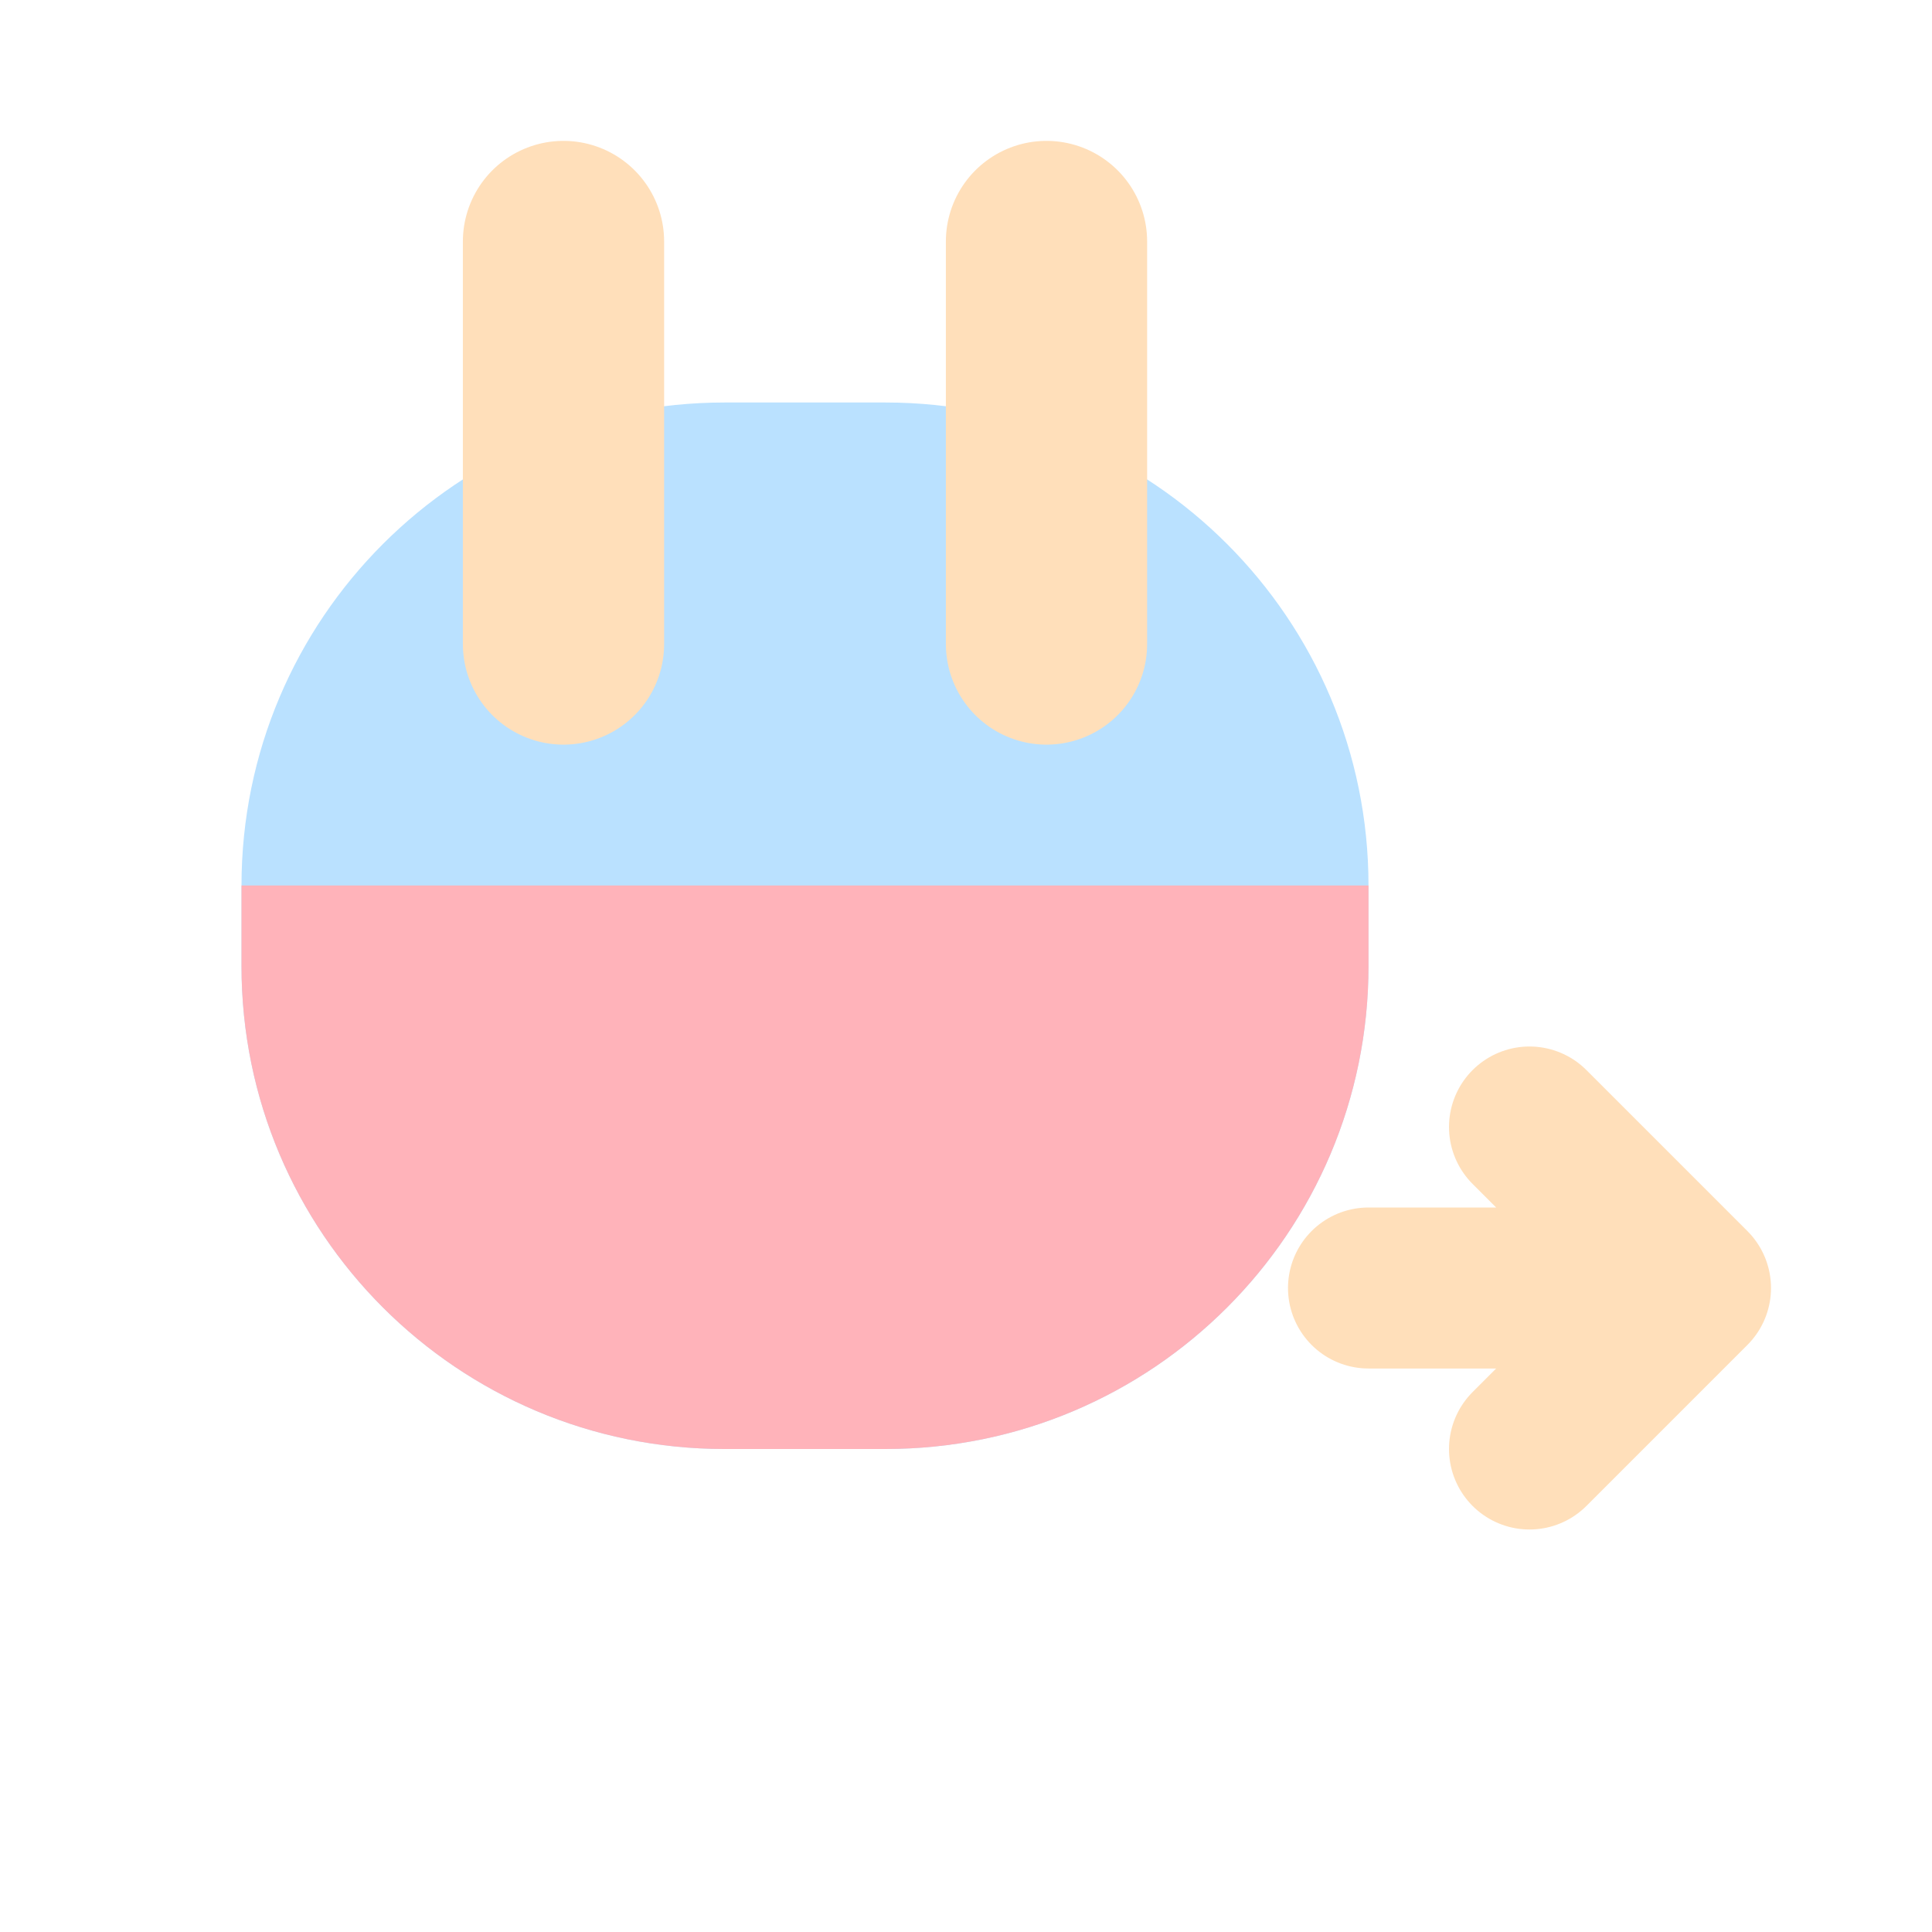
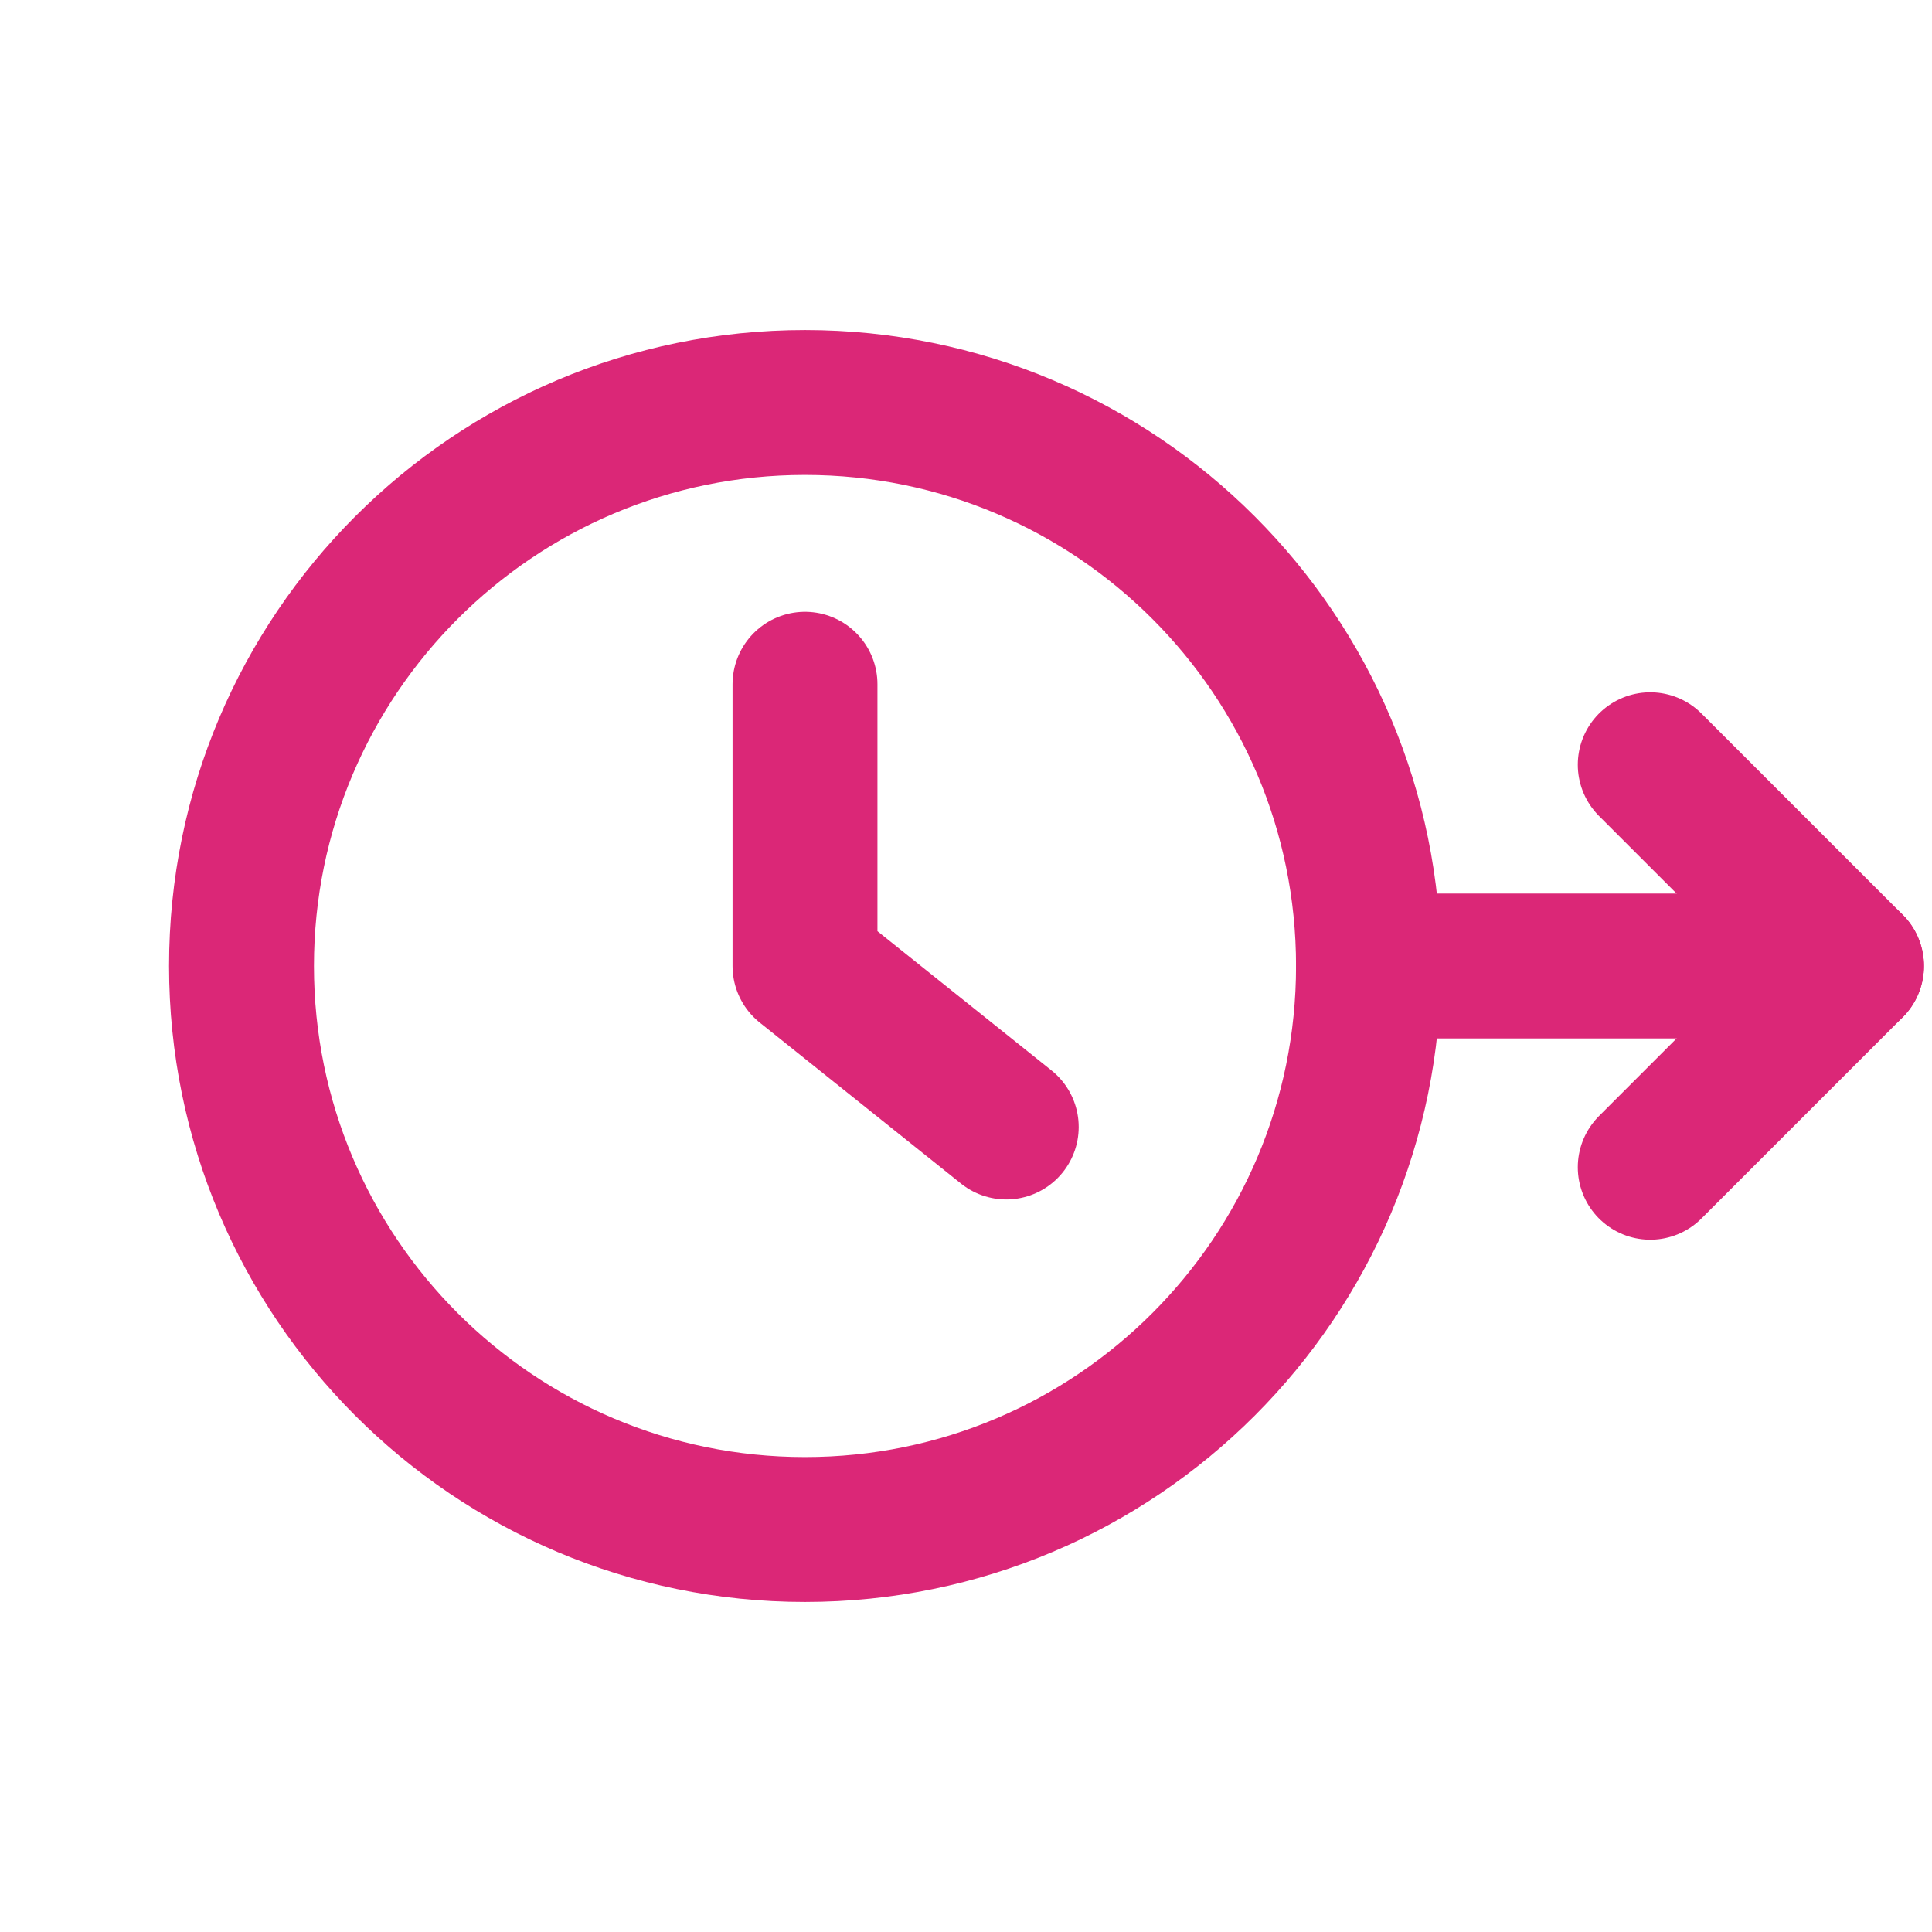
- <svg xmlns="http://www.w3.org/2000/svg" viewBox="0 0 24 24" fill="none">
-   <rect x="3" y="5" width="14" height="13" rx="6" fill="#BAE1FF" />
-   <path d="M3 11h14v1a6 6 0 0 1-6 6H9a6 6 0 0 1-6-6v-1z" fill="#FFB3BA" />
-   <path d="M7 3v5M13 3v5" stroke="#FFDFBA" stroke-width="2.5" stroke-linecap="round" />
-   <path d="M17 16h4M19 14l2 2-2 2" stroke="#FFDFBA" stroke-width="2" stroke-linecap="round" stroke-linejoin="round" />
+ <svg xmlns="http://www.w3.org/2000/svg" viewBox="0 0 24 24">
+   <circle cx="10" cy="12" r="7" fill="none" stroke="#DB2777" stroke-width="1.8" stroke-linecap="round" stroke-linejoin="round" />
+   <path d="M10 8.5v3.5l2.5 2" fill="none" stroke="#DB2777" stroke-width="1.8" stroke-linecap="round" stroke-linejoin="round" />
+   <path d="M17 12h6" fill="none" stroke="#DB2777" stroke-width="1.8" stroke-linecap="round" />
+   <path d="M20.5 9.5L23 12 20.5 14.5" fill="none" stroke="#DB2777" stroke-width="1.8" stroke-linecap="round" stroke-linejoin="round" />
</svg>
